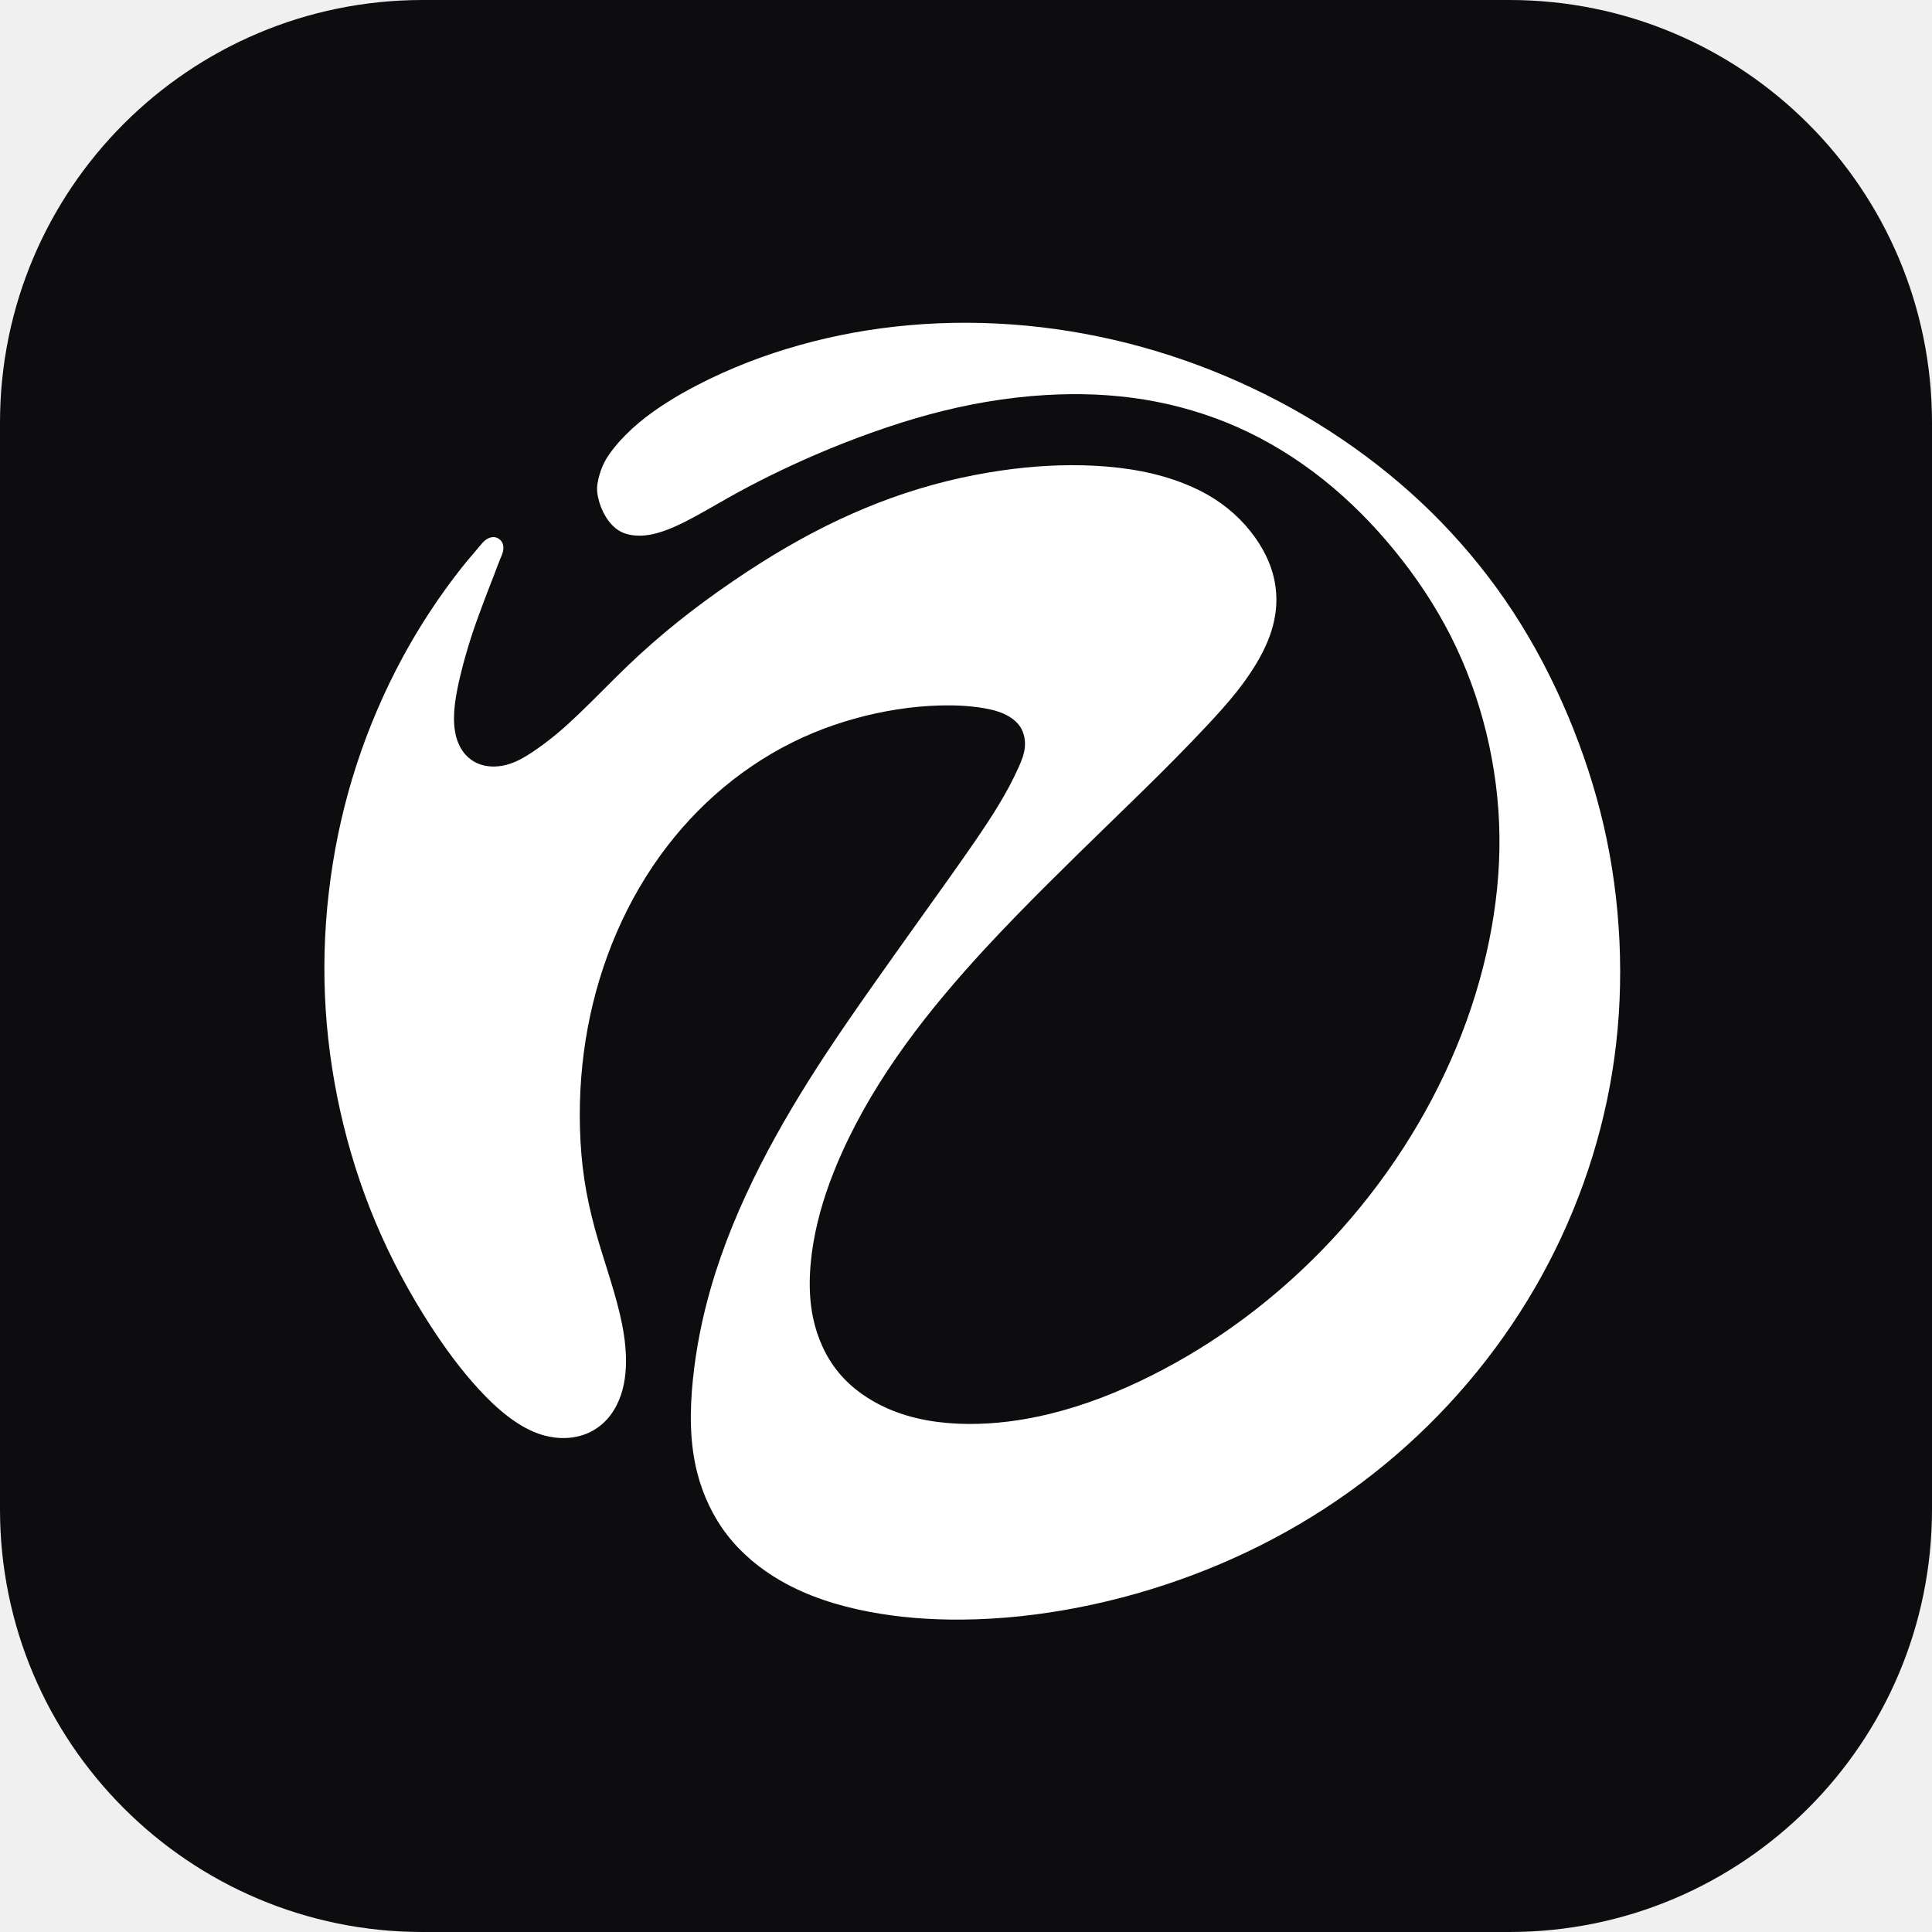
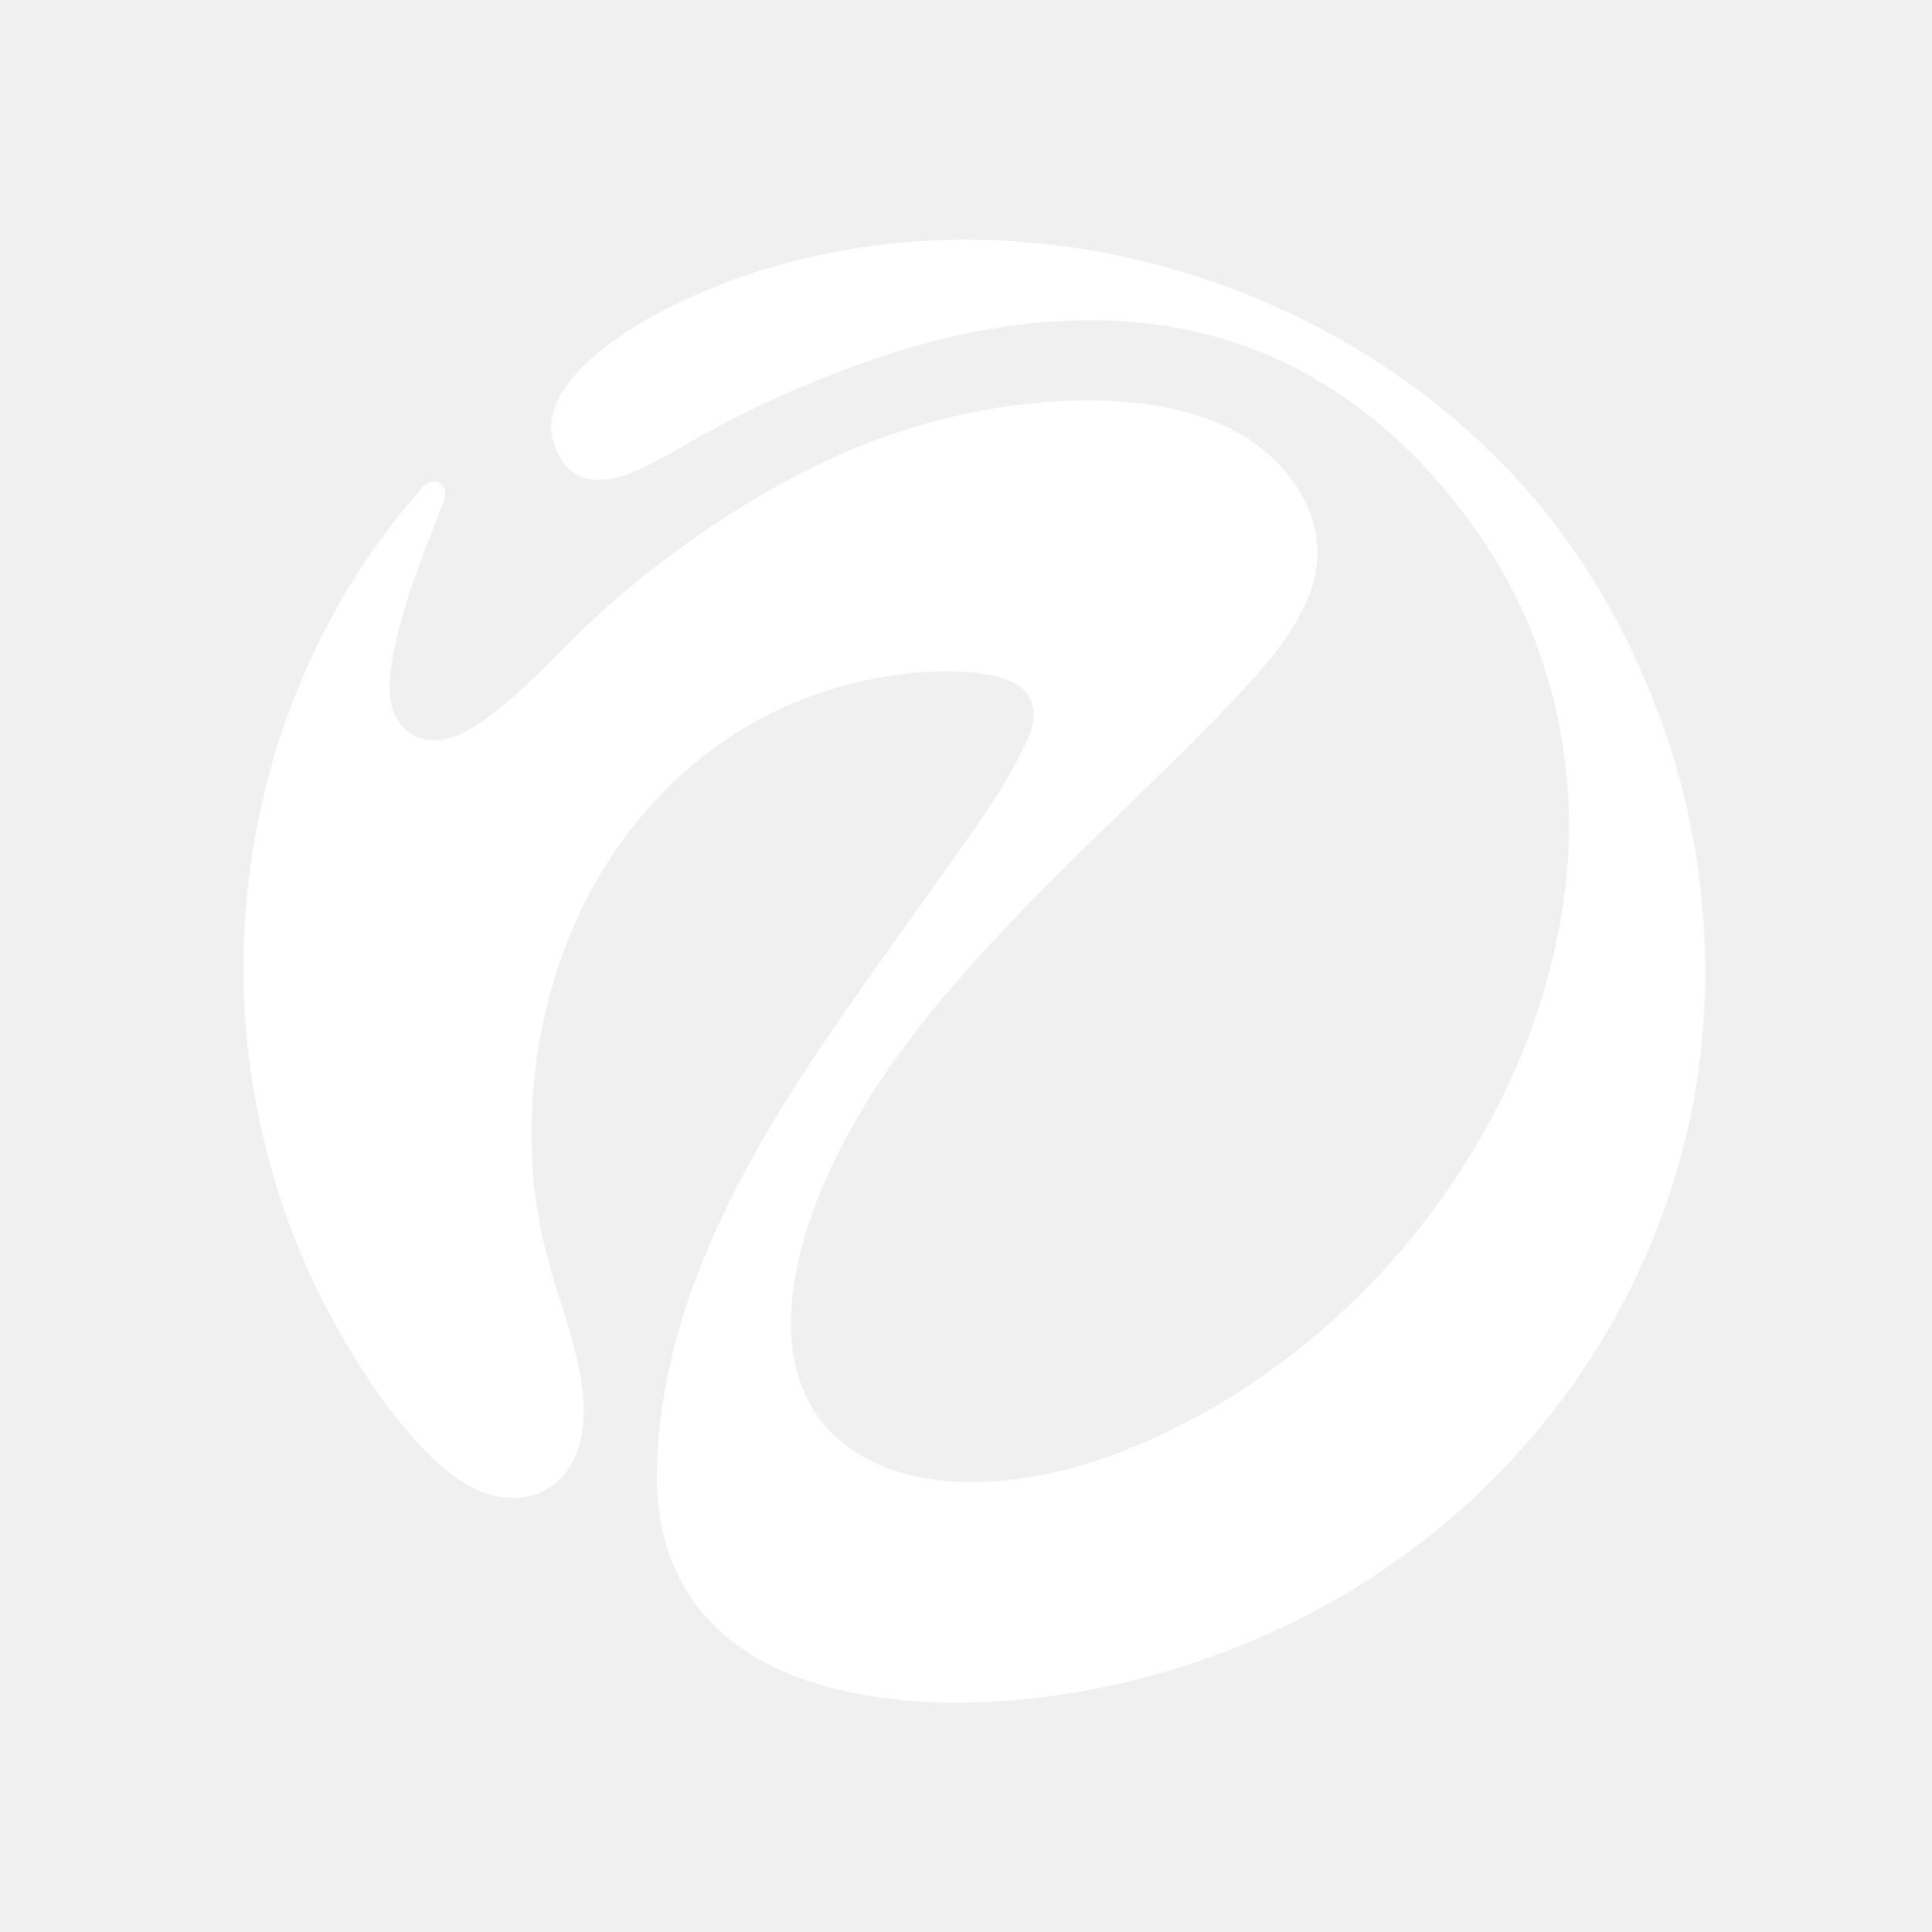
<svg xmlns="http://www.w3.org/2000/svg" viewBox="0 0 512 512" width="512" height="512">
-   <rect width="512" height="512" rx="112" fill="#0d0d10" />
-   <g transform="translate(70, 70) scale(0.85)">
+   <g transform="translate(46.5, 46) scale(0.9589)">
    <path fill="#ffffff" d="       M 201.01 19.05       C 213.19 17.96, 225.47 18.03, 237.64 19.18       C 249.81 20.33, 261.88 22.57, 273.66 25.83       C 285.51 29.11, 297.07 33.42, 308.18 38.69       C 319.30 43.95, 329.96 50.17, 339.97 57.31       C 349.65 64.20, 358.74 71.94, 367.01 80.46       C 375.29 88.99, 382.77 98.30, 389.28 108.23       C 395.97 118.43, 401.64 129.29, 406.39 140.53       C 411.14 151.78, 414.97 163.41, 417.70 175.29       C 420.40 187.07, 422.00 199.11, 422.56 211.19       C 423.12 223.27, 422.62 235.41, 420.98 247.39       C 417.72 271.17, 409.93 294.33, 398.35 315.36       C 386.67 336.57, 371.12 355.62, 352.76 371.41       C 343.44 379.42, 333.40 386.60, 322.81 392.83       C 312.22 399.06, 301.07 404.35, 289.57 408.68       C 278.06 413.02, 266.20 416.40, 254.12 418.77       C 242.05 421.14, 229.77 422.51, 217.47 422.60       C 207.74 422.68, 197.99 421.96, 188.41 420.12       C 178.83 418.28, 169.41 415.32, 160.99 410.45       C 154.69 406.81, 148.95 402.10, 144.49 396.37       C 140.02 390.64, 136.84 383.89, 135.04 376.86       C 132.62 367.42, 132.68 357.48, 133.68 347.72       C 134.68 337.95, 136.61 328.36, 139.33 318.99       C 143.12 305.90, 148.45 293.24, 154.64 281.06       C 160.84 268.88, 167.91 257.18, 175.43 245.78       C 180.36 238.31, 185.48 230.97, 190.64 223.65       C 195.80 216.33, 200.99 209.04, 206.20 201.76       C 211.41 194.47, 216.64 187.19, 221.70 179.82       C 226.75 172.44, 231.63 164.97, 235.30 156.71       C 236.19 154.70, 237.01 152.64, 237.18 150.48       C 237.36 148.31, 236.89 146.04, 235.72 144.24       C 234.55 142.45, 232.68 141.13, 230.68 140.22       C 228.68 139.31, 226.56 138.81, 224.42 138.44       C 219.95 137.68, 215.39 137.48, 210.84 137.59       C 206.30 137.71, 201.77 138.13, 197.29 138.84       C 192.80 139.54, 188.36 140.51, 183.98 141.74       C 179.61 142.96, 175.30 144.43, 171.11 146.18       C 162.16 149.90, 153.74 154.88, 146.10 160.84       C 138.45 166.81, 131.60 173.76, 125.69 181.44       C 119.36 189.66, 114.11 198.70, 109.98 208.22       C 105.85 217.73, 102.83 227.73, 100.92 237.92       C 98.97 248.33, 98.17 258.95, 98.47 269.55       C 98.62 274.85, 99.05 280.14, 99.83 285.38       C 100.62 290.61, 101.77 295.80, 103.17 300.91       C 104.38 305.31, 105.77 309.66, 107.13 314.02       C 108.49 318.38, 109.82 322.75, 110.87 327.19       C 111.92 331.63, 112.68 336.15, 112.80 340.73       C 112.93 345.30, 112.40 349.93, 110.65 354.14       C 109.73 356.34, 108.48 358.43, 106.87 360.19       C 105.26 361.96, 103.29 363.40, 101.12 364.38       C 98.94 365.36, 96.56 365.88, 94.17 365.98       C 91.78 366.08, 89.38 365.77, 87.08 365.13       C 83.07 364.00, 79.40 361.83, 76.06 359.29       C 72.73 356.75, 69.72 353.82, 66.89 350.75       C 61.24 344.59, 56.29 337.81, 51.74 330.77       C 45.15 320.57, 39.42 309.84, 34.72 298.67       C 30.02 287.49, 26.36 275.87, 23.72 264.03       C 21.08 252.14, 19.45 240.03, 18.95 227.88       C 18.45 215.72, 19.06 203.52, 20.72 191.46       C 21.55 185.44, 22.63 179.46, 23.99 173.54       C 25.34 167.62, 26.96 161.76, 28.85 155.98       C 30.73 150.21, 32.88 144.52, 35.28 138.94       C 37.67 133.36, 40.32 127.89, 43.21 122.55       C 45.13 119.01, 47.15 115.53, 49.29 112.12       C 50.35 110.41, 51.45 108.72, 52.57 107.05       C 53.69 105.37, 54.83 103.72, 56.00 102.08       C 57.17 100.44, 58.37 98.83, 59.59 97.22       C 60.80 95.62, 62.04 94.04, 63.33 92.49       C 63.98 91.72, 64.64 90.95, 65.29 90.19       C 65.94 89.43, 66.59 88.67, 67.23 87.88       C 67.88 87.10, 68.52 86.30, 69.37 85.76       C 70.22 85.22, 71.28 84.95, 72.23 85.20       C 73.08 85.42, 73.85 86.06, 74.25 86.85       C 74.65 87.64, 74.67 88.59, 74.49 89.47       C 74.31 90.35, 73.93 91.17, 73.57 91.99       C 73.22 92.82, 72.90 93.65, 72.59 94.49       C 72.27 95.33, 71.96 96.17, 71.65 97.01       C 71.33 97.85, 70.99 98.68, 70.67 99.51       C 70.01 101.18, 69.37 102.85, 68.74 104.53       C 67.48 107.89, 66.23 111.25, 65.09 114.64       C 63.95 118.04, 62.93 121.48, 62.01 124.94       C 61.29 127.65, 60.64 130.37, 60.12 133.12       C 59.60 135.86, 59.21 138.64, 59.19 141.44       C 59.18 144.25, 59.54 147.09, 60.67 149.63       C 61.23 150.91, 61.99 152.10, 62.95 153.12       C 63.91 154.14, 65.08 154.97, 66.34 155.56       C 69.16 156.86, 72.47 156.90, 75.48 156.12       C 78.50 155.34, 81.23 153.74, 83.84 152.00       C 86.44 150.25, 88.92 148.37, 91.31 146.38       C 93.70 144.38, 96.00 142.27, 98.25 140.11       C 103.32 135.26, 108.16 130.19, 113.22 125.34       C 118.28 120.49, 123.56 115.86, 129.03 111.48       C 134.50 107.10, 140.16 102.95, 145.95 99.00       C 151.74 95.04, 157.65 91.27, 163.73 87.78       C 173.94 81.91, 184.61 76.82, 195.69 72.85       C 206.77 68.87, 218.25 66.01, 229.90 64.33       C 239.52 62.94, 249.25 62.35, 258.98 62.86       C 268.71 63.37, 278.43 64.99, 287.42 68.65       C 290.52 69.91, 293.52 71.42, 296.34 73.22       C 299.15 75.03, 301.77 77.14, 304.13 79.50       C 306.49 81.87, 308.59 84.49, 310.36 87.33       C 312.13 90.17, 313.57 93.23, 314.47 96.44       C 315.37 99.66, 315.74 103.03, 315.55 106.36       C 315.35 109.70, 314.60 113.00, 313.44 116.14       C 312.29 119.28, 310.74 122.26, 308.99 125.11       C 307.24 127.96, 305.30 130.69, 303.22 133.31       C 300.32 136.98, 297.16 140.44, 293.96 143.86       C 290.76 147.27, 287.52 150.64, 284.23 153.98       C 277.67 160.64, 270.94 167.15, 264.23 173.68       C 257.51 180.20, 250.81 186.74, 244.19 193.35       C 237.56 199.96, 231.02 206.65, 224.67 213.52       C 215.88 223.05, 207.46 232.93, 199.88 243.43       C 192.29 253.93, 185.54 265.05, 180.21 276.87       C 176.57 284.95, 173.59 293.36, 171.82 302.03       C 170.93 306.36, 170.34 310.77, 170.16 315.19       C 169.98 319.62, 170.22 324.07, 171.12 328.41       C 172.42 334.69, 175.11 340.74, 179.17 345.64       C 183.23 350.54, 188.67 354.30, 194.54 356.85       C 202.34 360.25, 210.90 361.53, 219.42 361.60       C 227.94 361.67, 236.41 360.52, 244.67 358.53       C 255.70 355.86, 266.34 351.67, 276.51 346.58       C 286.68 341.49, 296.37 335.50, 305.48 328.72       C 315.27 321.44, 324.40 313.26, 332.73 304.34       C 341.06 295.42, 348.59 285.77, 355.21 275.51       C 367.94 255.78, 377.29 233.83, 381.95 210.82       C 384.12 200.13, 385.27 189.22, 385.14 178.32       C 385.01 167.42, 383.59 156.54, 381.00 145.94       C 378.46 135.58, 374.78 125.50, 369.97 115.99       C 365.15 106.49, 359.20 97.57, 352.44 89.30       C 345.84 81.22, 338.48 73.76, 330.33 67.25       C 322.18 60.75, 313.24 55.19, 303.72 50.94       C 294.37 46.77, 284.44 43.86, 274.33 42.21       C 264.22 40.57, 253.91 40.20, 243.68 40.81       C 231.31 41.54, 219.04 43.69, 207.09 46.94       C 201.11 48.57, 195.20 50.47, 189.37 52.55       C 183.54 54.63, 177.77 56.90, 172.07 59.35       C 167.39 61.36, 162.76 63.49, 158.18 65.74       C 153.61 67.99, 149.09 70.36, 144.65 72.86       C 140.21 75.36, 135.84 77.99, 131.29 80.29       C 129.01 81.44, 126.69 82.50, 124.27 83.32       C 121.85 84.13, 119.34 84.69, 116.78 84.66       C 114.69 84.63, 112.57 84.21, 110.80 83.19       C 109.02 82.16, 107.60 80.52, 106.50 78.73       C 105.40 76.94, 104.64 75.01, 104.17 72.98       C 103.94 71.96, 103.78 70.93, 103.80 69.89       C 103.81 68.86, 104.01 67.83, 104.25 66.81       C 104.68 65.05, 105.28 63.32, 106.11 61.72       C 106.94 60.12, 108.00 58.64, 109.14 57.22       C 111.42 54.39, 114.00 51.84, 116.77 49.51       C 119.54 47.18, 122.51 45.08, 125.57 43.14       C 128.63 41.19, 131.78 39.41, 135.00 37.74       C 145.21 32.44, 156.01 28.29, 167.10 25.20       C 178.18 22.10, 189.55 20.06, 201.01 19.05       Z     " />
  </g>
</svg>
